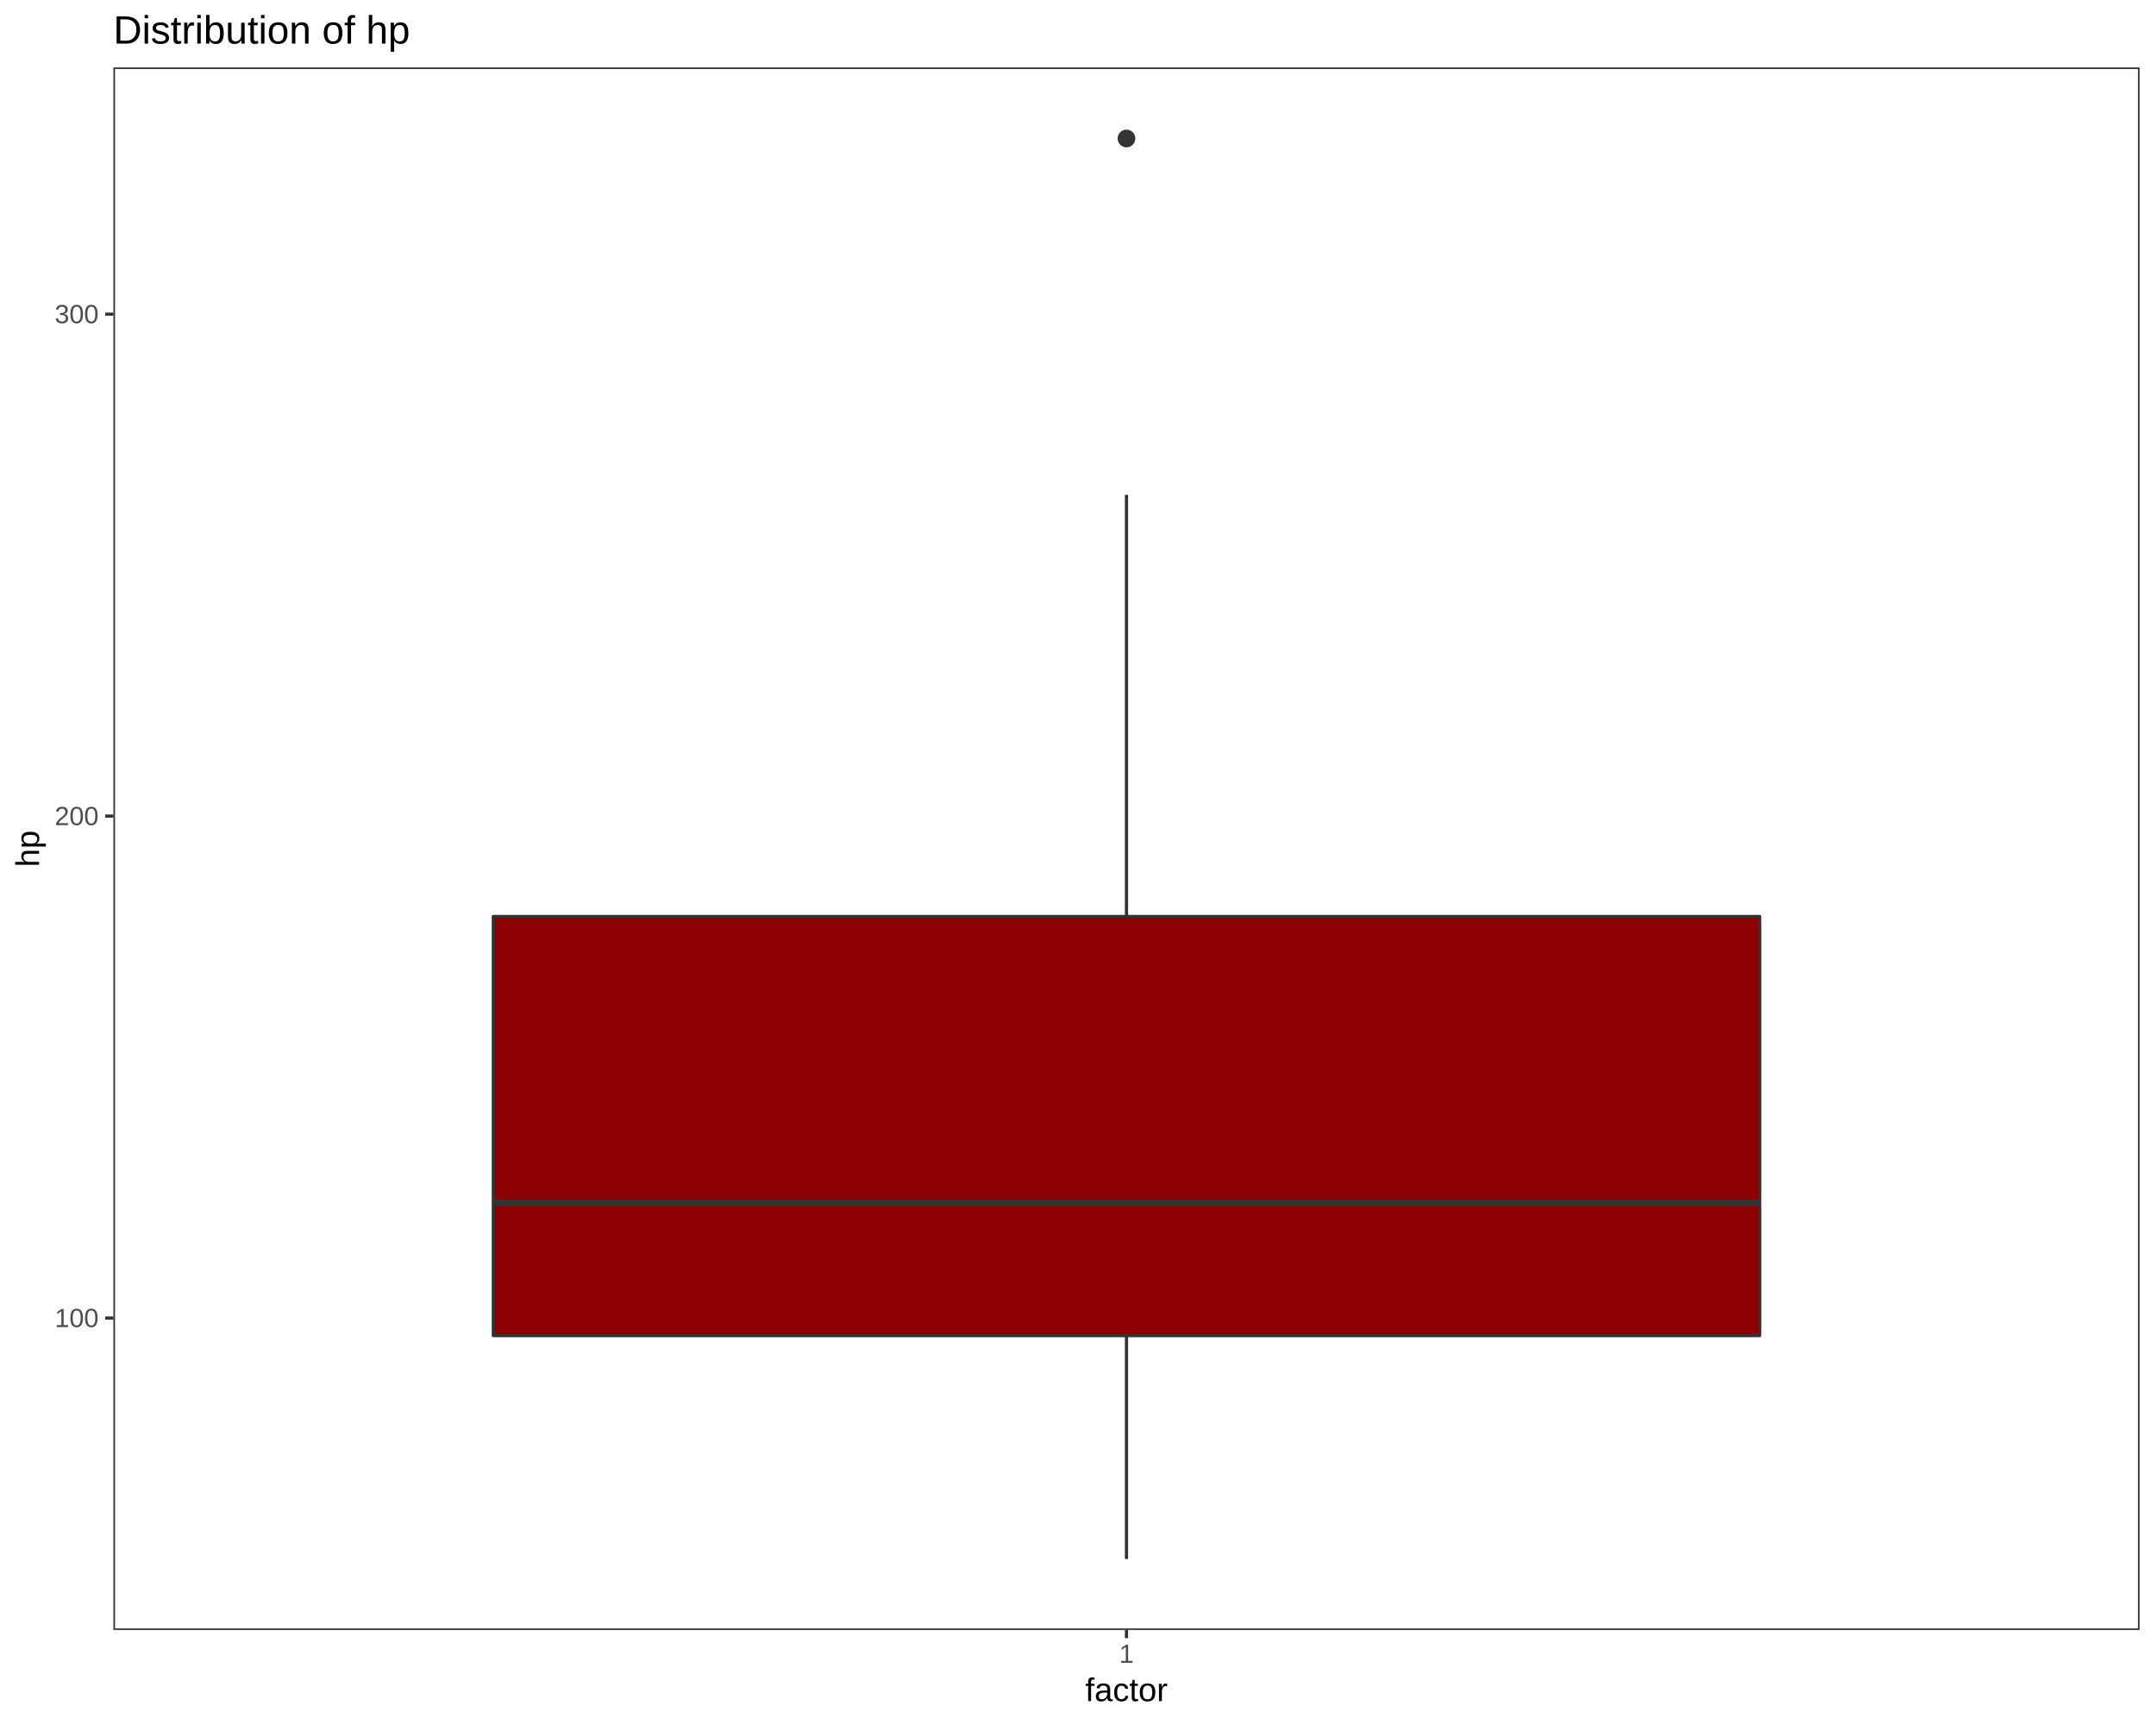
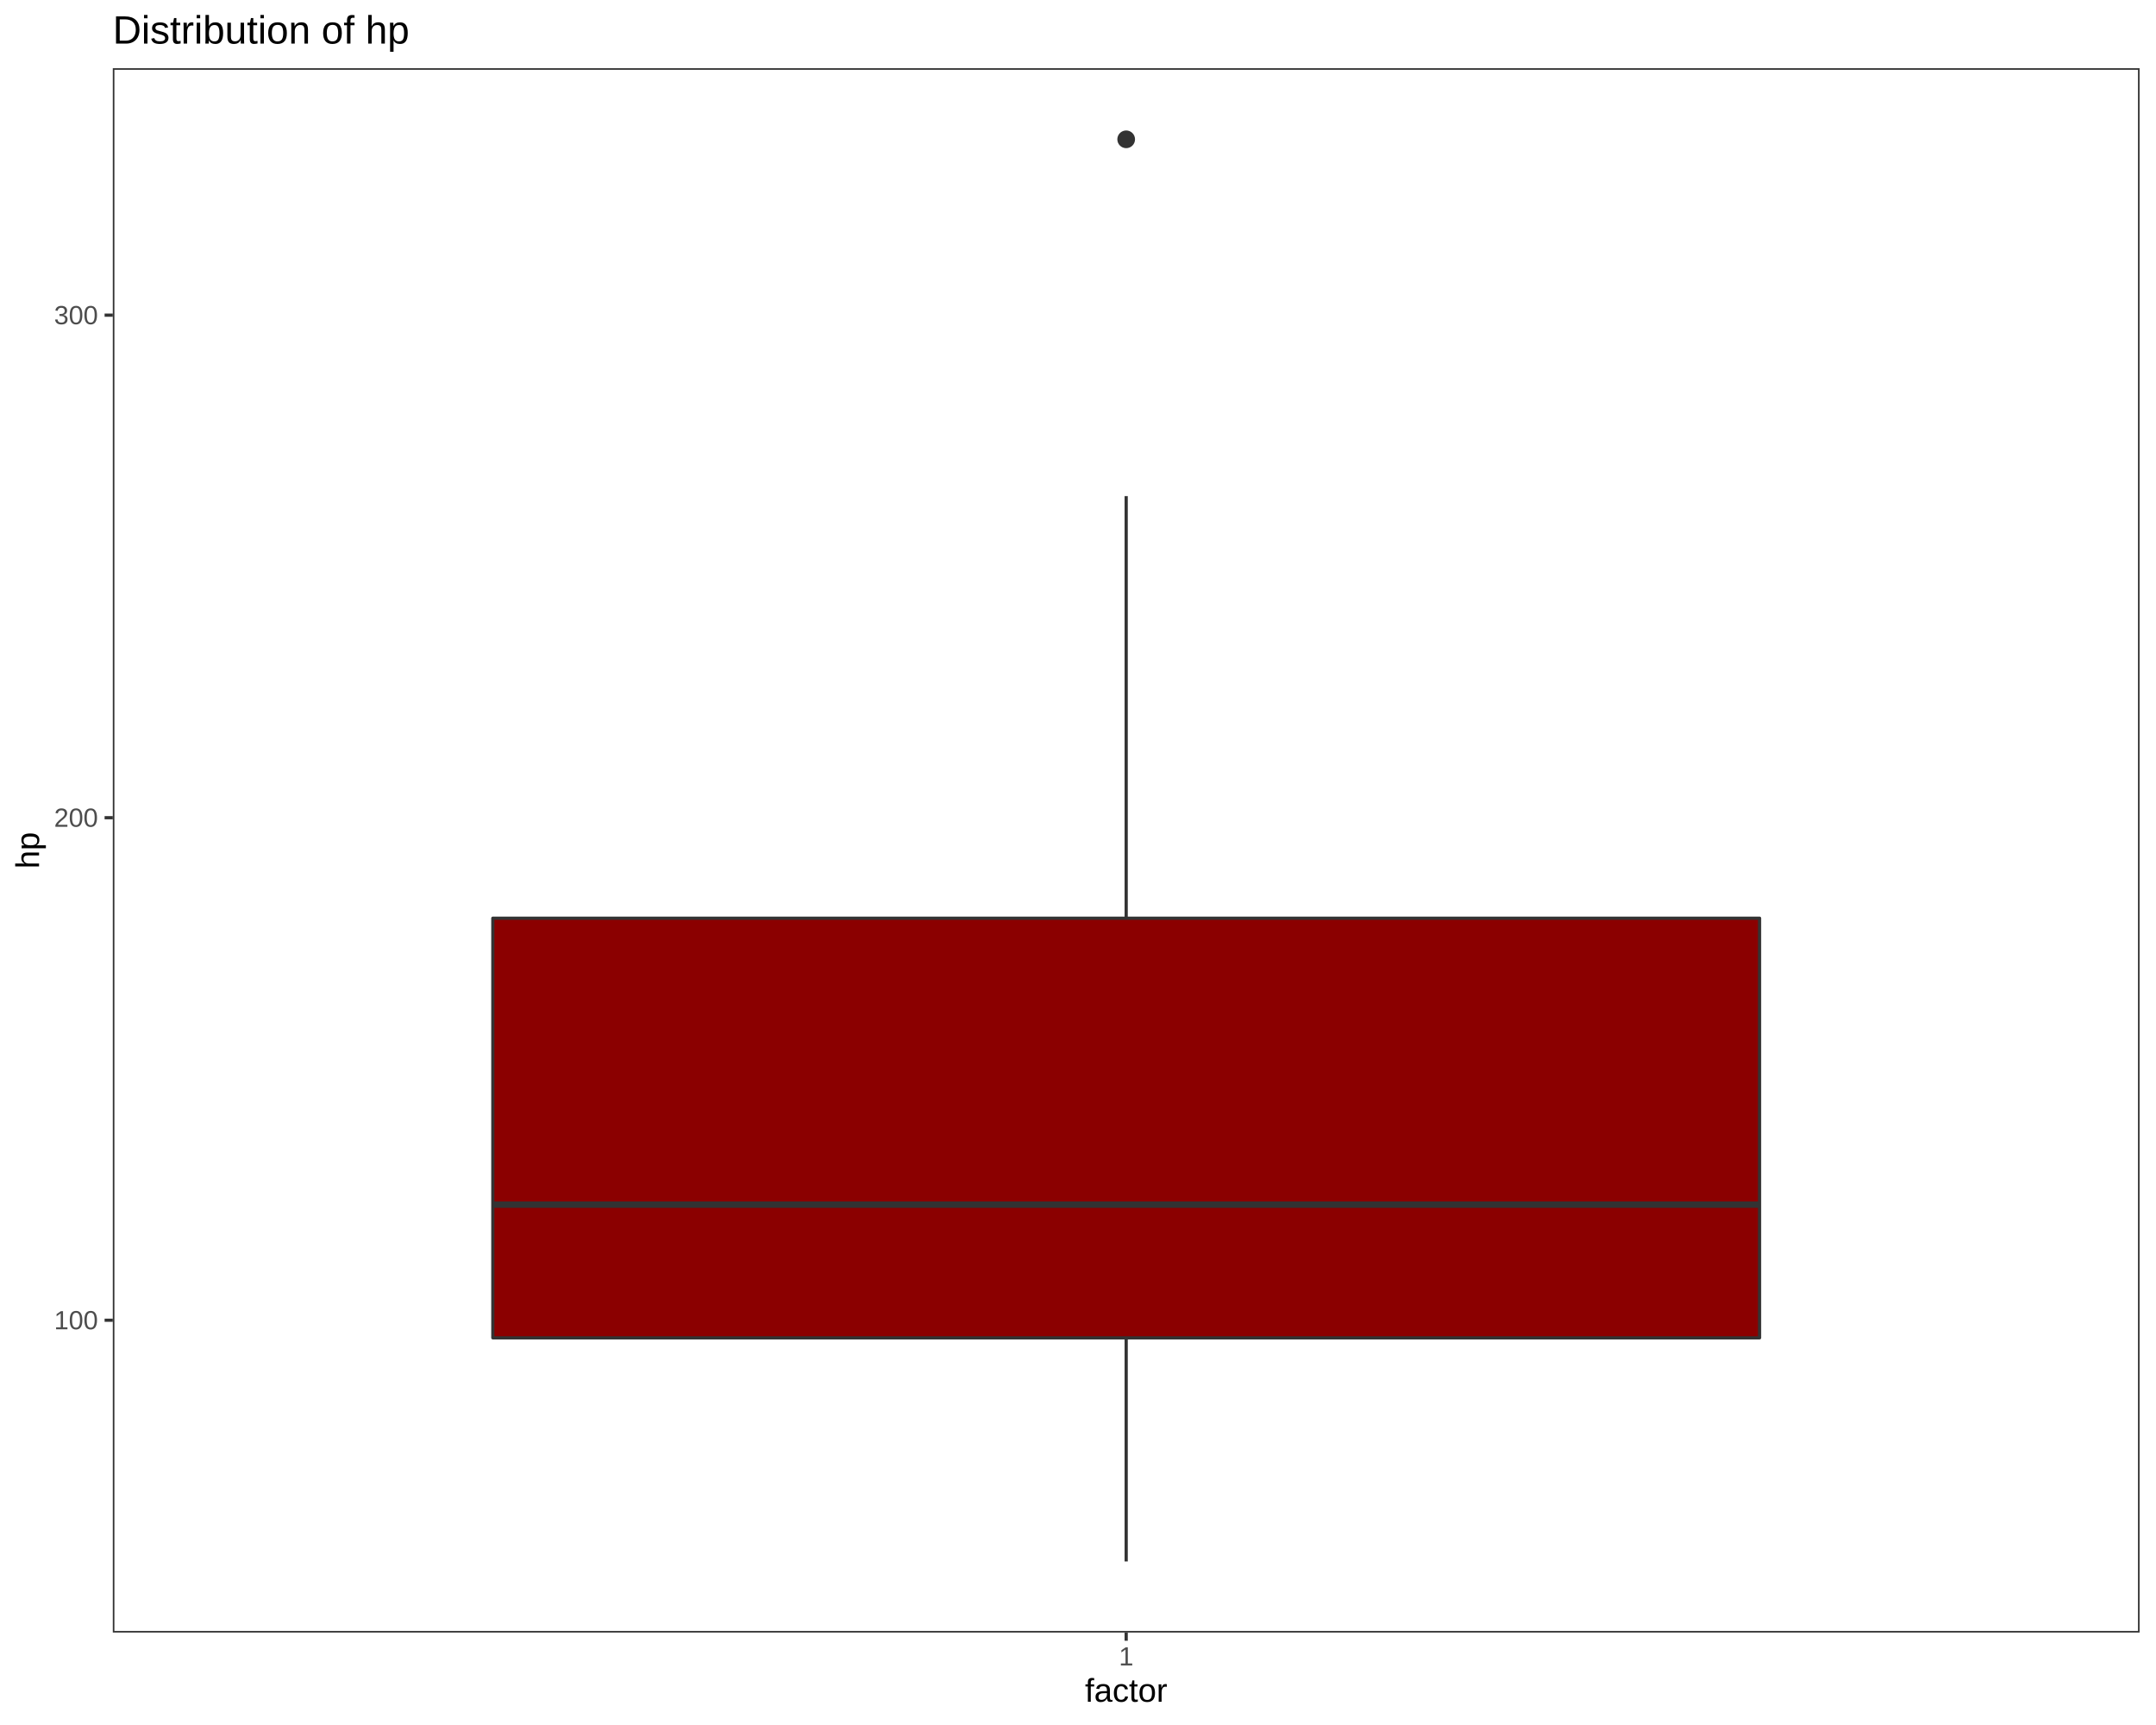
<svg xmlns="http://www.w3.org/2000/svg" viewBox="0 0 720.00 576.00">
  <defs>
    <style type="text/css">
    line, polyline, polygon, path, rect, circle {
      fill: none;
      stroke: #000000;
      stroke-linecap: round;
      stroke-linejoin: round;
      stroke-miterlimit: 10.00;
    }
  </style>
  </defs>
  <rect width="100%" height="100%" style="stroke: none; fill: #FFFFFF;" />
  <rect x="0.00" y="0.00" width="720.00" height="576.00" style="stroke-width: 1.07; stroke: #FFFFFF; fill: #FFFFFF;" />
  <defs>
-     <clipPath id="cpMzcuODd8NzE0LjUyfDU0NC4yN3wyMi41Mg==">
-       <rect x="37.87" y="22.52" width="676.65" height="521.75" />
+     <clipPath id="cpMzcuNjd8NzE0LjUyfDU0NS4xM3wyMi43Nw==">
+       <rect x="37.67" y="22.77" width="676.85" height="522.36" />
    </clipPath>
  </defs>
-   <rect x="37.87" y="22.52" width="676.65" height="521.75" style="stroke-width: 1.07; stroke: none; fill: #FFFFFF;" clip-path="url(#cpMzcuODd8NzE0LjUyfDU0NC4yN3wyMi41Mg==)" />
-   <circle cx="376.19" cy="46.24" r="1.95pt" style="stroke-width: 0.71; stroke: #333333; fill: #333333;" clip-path="url(#cpMzcuODd8NzE0LjUyfDU0NC4yN3wyMi41Mg==)" />
-   <line x1="376.19" y1="306.02" x2="376.19" y2="165.24" style="stroke-width: 1.07; stroke: #333333; stroke-linecap: butt;" clip-path="url(#cpMzcuODd8NzE0LjUyfDU0NC4yN3wyMi41Mg==)" />
-   <line x1="376.19" y1="445.97" x2="376.19" y2="520.56" style="stroke-width: 1.07; stroke: #333333; stroke-linecap: butt;" clip-path="url(#cpMzcuODd8NzE0LjUyfDU0NC4yN3wyMi41Mg==)" />
-   <polygon points="164.74,306.02 164.74,445.97 587.65,445.97 587.65,306.02 164.74,306.02 " style="stroke-width: 1.07; stroke: #333333; fill: #8B0000;" clip-path="url(#cpMzcuODd8NzE0LjUyfDU0NC4yN3wyMi41Mg==)" />
-   <line x1="164.74" y1="401.56" x2="587.65" y2="401.56" style="stroke-width: 2.13; stroke: #333333; stroke-linecap: butt;" clip-path="url(#cpMzcuODd8NzE0LjUyfDU0NC4yN3wyMi41Mg==)" />
-   <rect x="37.87" y="22.52" width="676.65" height="521.75" style="stroke-width: 1.07; stroke: #333333;" clip-path="url(#cpMzcuODd8NzE0LjUyfDU0NC4yN3wyMi41Mg==)" />
+   <rect x="37.67" y="22.77" width="676.85" height="522.36" style="stroke-width: 1.07; stroke: none; fill: #FFFFFF;" clip-path="url(#cpMzcuNjd8NzE0LjUyfDU0NS4xM3wyMi43Nw==)" />
+   <circle cx="376.09" cy="46.52" r="1.95pt" style="stroke-width: 0.71; stroke: #333333; fill: #333333;" clip-path="url(#cpMzcuNjd8NzE0LjUyfDU0NS4xM3wyMi43Nw==)" />
+   <line x1="376.09" y1="306.60" x2="376.09" y2="165.65" style="stroke-width: 1.07; stroke: #333333; stroke-linecap: butt;" clip-path="url(#cpMzcuNjd8NzE0LjUyfDU0NS4xM3wyMi43Nw==)" />
+   <line x1="376.09" y1="446.72" x2="376.09" y2="521.39" style="stroke-width: 1.07; stroke: #333333; stroke-linecap: butt;" clip-path="url(#cpMzcuNjd8NzE0LjUyfDU0NS4xM3wyMi43Nw==)" />
+   <polygon points="164.58,306.60 164.58,446.72 587.61,446.72 587.61,306.60 164.58,306.60 " style="stroke-width: 1.07; stroke: #333333; fill: #8B0000;" clip-path="url(#cpMzcuNjd8NzE0LjUyfDU0NS4xM3wyMi43Nw==)" />
+   <line x1="164.58" y1="402.25" x2="587.61" y2="402.25" style="stroke-width: 2.13; stroke: #333333; stroke-linecap: butt;" clip-path="url(#cpMzcuNjd8NzE0LjUyfDU0NS4xM3wyMi43Nw==)" />
+   <rect x="37.67" y="22.77" width="676.85" height="522.36" style="stroke-width: 1.07; stroke: #333333;" clip-path="url(#cpMzcuNjd8NzE0LjUyfDU0NS4xM3wyMi43Nw==)" />
  <defs>
    <clipPath id="cpMC4wMHw3MjAuMDB8NTc2LjAwfDAuMDA=">
      <rect x="0.00" y="0.00" width="720.00" height="576.00" />
    </clipPath>
  </defs>
  <g clip-path="url(#cpMC4wMHw3MjAuMDB8NTc2LjAwfDAuMDA=)">
-     <text x="18.27" y="443.13" style="font-size: 8.80px; fill: #4D4D4D; font-family: Liberation Sans;" textLength="14.67px" lengthAdjust="spacingAndGlyphs">100</text>
+     <text x="18.06" y="443.87" style="font-size: 8.80px; fill: #4D4D4D; font-family: Liberation Sans;" textLength="14.67px" lengthAdjust="spacingAndGlyphs">100</text>
  </g>
  <g clip-path="url(#cpMC4wMHw3MjAuMDB8NTc2LjAwfDAuMDA=)">
-     <text x="18.27" y="275.53" style="font-size: 8.80px; fill: #4D4D4D; font-family: Liberation Sans;" textLength="14.67px" lengthAdjust="spacingAndGlyphs">200</text>
+     <text x="18.06" y="276.07" style="font-size: 8.80px; fill: #4D4D4D; font-family: Liberation Sans;" textLength="14.67px" lengthAdjust="spacingAndGlyphs">200</text>
  </g>
  <g clip-path="url(#cpMC4wMHw3MjAuMDB8NTc2LjAwfDAuMDA=)">
-     <text x="18.27" y="107.92" style="font-size: 8.80px; fill: #4D4D4D; font-family: Liberation Sans;" textLength="14.67px" lengthAdjust="spacingAndGlyphs">300</text>
+     <text x="18.06" y="108.27" style="font-size: 8.80px; fill: #4D4D4D; font-family: Liberation Sans;" textLength="14.67px" lengthAdjust="spacingAndGlyphs">300</text>
  </g>
-   <polyline points="35.13,440.11 37.87,440.11 " style="stroke-width: 1.07; stroke: #333333; stroke-linecap: butt;" clip-path="url(#cpMC4wMHw3MjAuMDB8NTc2LjAwfDAuMDA=)" />
-   <polyline points="35.13,272.50 37.87,272.50 " style="stroke-width: 1.07; stroke: #333333; stroke-linecap: butt;" clip-path="url(#cpMC4wMHw3MjAuMDB8NTc2LjAwfDAuMDA=)" />
-   <polyline points="35.13,104.90 37.87,104.90 " style="stroke-width: 1.07; stroke: #333333; stroke-linecap: butt;" clip-path="url(#cpMC4wMHw3MjAuMDB8NTc2LjAwfDAuMDA=)" />
-   <polyline points="376.19,547.01 376.19,544.27 " style="stroke-width: 1.07; stroke: #333333; stroke-linecap: butt;" clip-path="url(#cpMC4wMHw3MjAuMDB8NTc2LjAwfDAuMDA=)" />
+   <polyline points="34.93,440.84 37.67,440.84 " style="stroke-width: 1.07; stroke: #333333; stroke-linecap: butt;" clip-path="url(#cpMC4wMHw3MjAuMDB8NTc2LjAwfDAuMDA=)" />
+   <polyline points="34.93,273.04 37.67,273.04 " style="stroke-width: 1.07; stroke: #333333; stroke-linecap: butt;" clip-path="url(#cpMC4wMHw3MjAuMDB8NTc2LjAwfDAuMDA=)" />
+   <polyline points="34.93,105.24 37.67,105.24 " style="stroke-width: 1.07; stroke: #333333; stroke-linecap: butt;" clip-path="url(#cpMC4wMHw3MjAuMDB8NTc2LjAwfDAuMDA=)" />
+   <polyline points="376.09,547.87 376.09,545.13 " style="stroke-width: 1.07; stroke: #333333; stroke-linecap: butt;" clip-path="url(#cpMC4wMHw3MjAuMDB8NTc2LjAwfDAuMDA=)" />
  <g clip-path="url(#cpMC4wMHw3MjAuMDB8NTc2LjAwfDAuMDA=)">
-     <text x="373.75" y="555.25" style="font-size: 8.80px; fill: #4D4D4D; font-family: Liberation Sans;" textLength="4.89px" lengthAdjust="spacingAndGlyphs">1</text>
+     <text x="373.65" y="556.11" style="font-size: 8.80px; fill: #4D4D4D; font-family: Liberation Sans;" textLength="4.89px" lengthAdjust="spacingAndGlyphs">1</text>
  </g>
  <g clip-path="url(#cpMC4wMHw3MjAuMDB8NTc2LjAwfDAuMDA=)">
-     <text x="362.43" y="568.04" style="font-size: 11.00px; font-family: Liberation Sans;" textLength="27.53px" lengthAdjust="spacingAndGlyphs">factor</text>
+     <text x="362.33" y="568.24" style="font-size: 11.00px; font-family: Liberation Sans;" textLength="27.53px" lengthAdjust="spacingAndGlyphs">factor</text>
  </g>
  <g clip-path="url(#cpMC4wMHw3MjAuMDB8NTc2LjAwfDAuMDA=)">
-     <text transform="translate(13.04,289.52) rotate(-90)" style="font-size: 11.00px; font-family: Liberation Sans;" textLength="12.25px" lengthAdjust="spacingAndGlyphs">hp</text>
+     <text transform="translate(13.04,290.08) rotate(-90)" style="font-size: 11.00px; font-family: Liberation Sans;" textLength="12.25px" lengthAdjust="spacingAndGlyphs">hp</text>
  </g>
  <g clip-path="url(#cpMC4wMHw3MjAuMDB8NTc2LjAwfDAuMDA=)">
-     <text x="37.87" y="14.56" style="font-size: 13.20px; font-family: Liberation Sans;" textLength="98.91px" lengthAdjust="spacingAndGlyphs">Distribution of hp</text>
+     <text x="37.67" y="14.56" style="font-size: 13.20px; font-family: Liberation Sans;" textLength="98.91px" lengthAdjust="spacingAndGlyphs">Distribution of hp</text>
  </g>
</svg>
